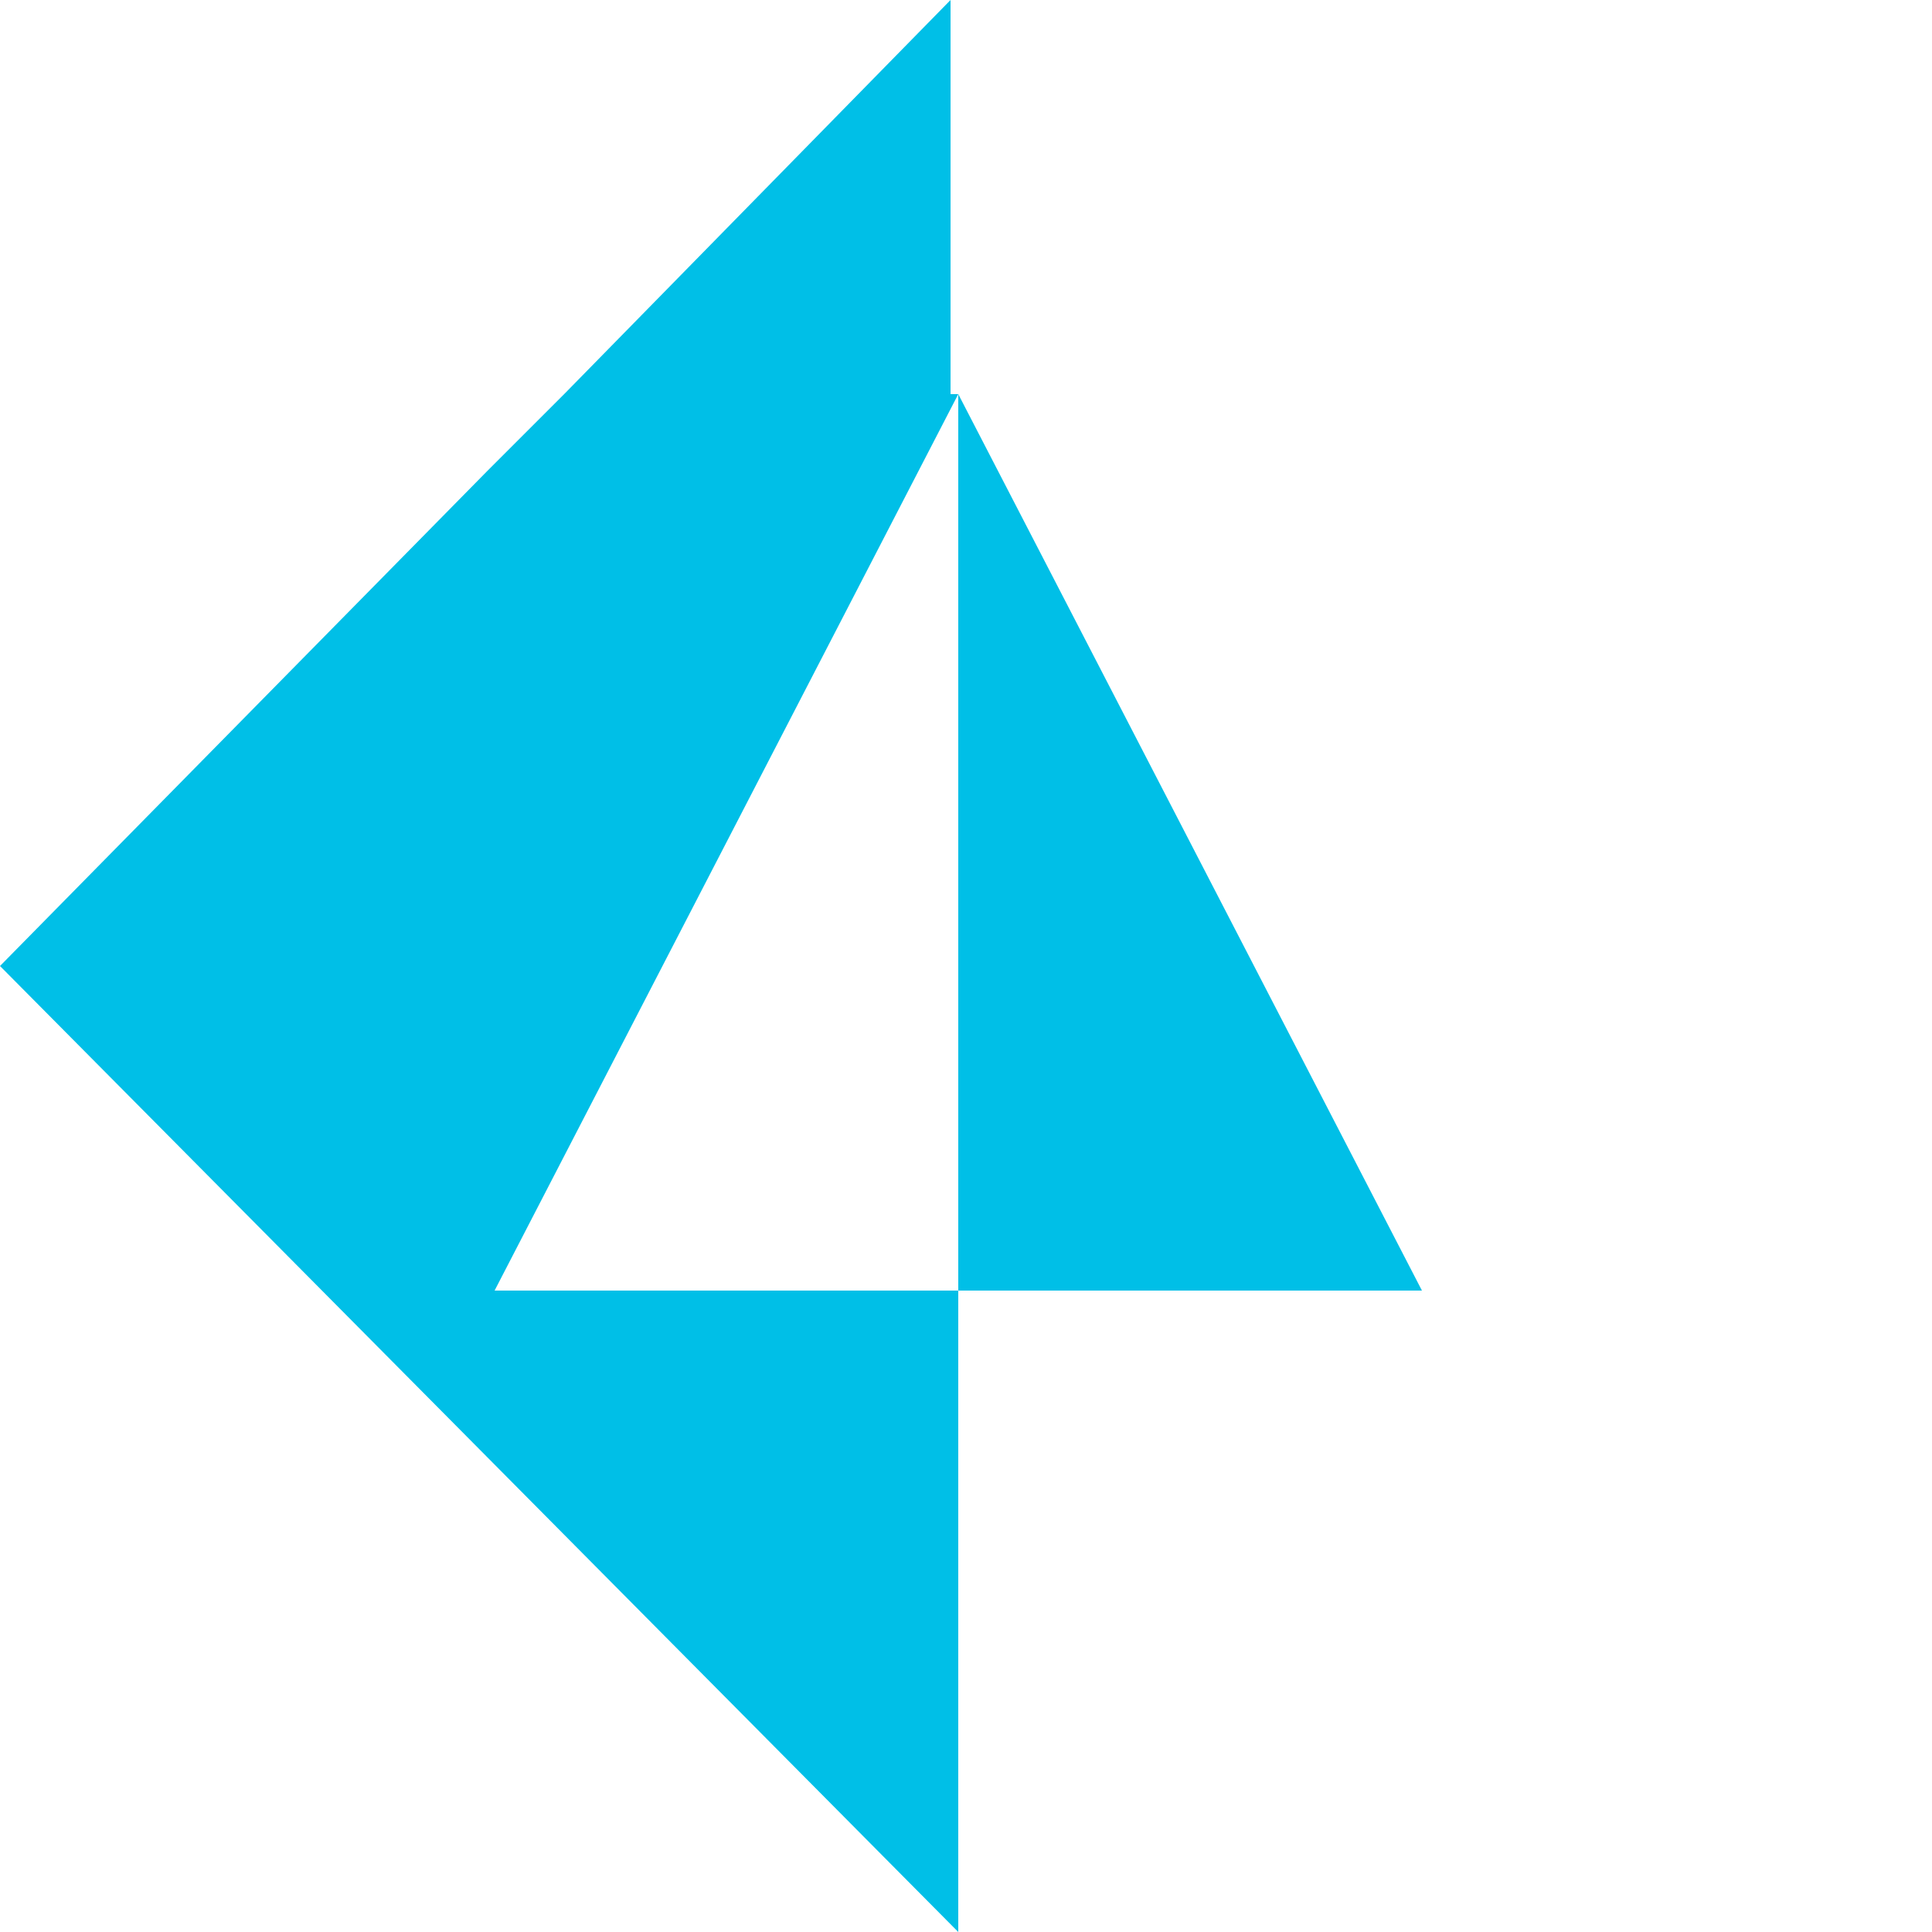
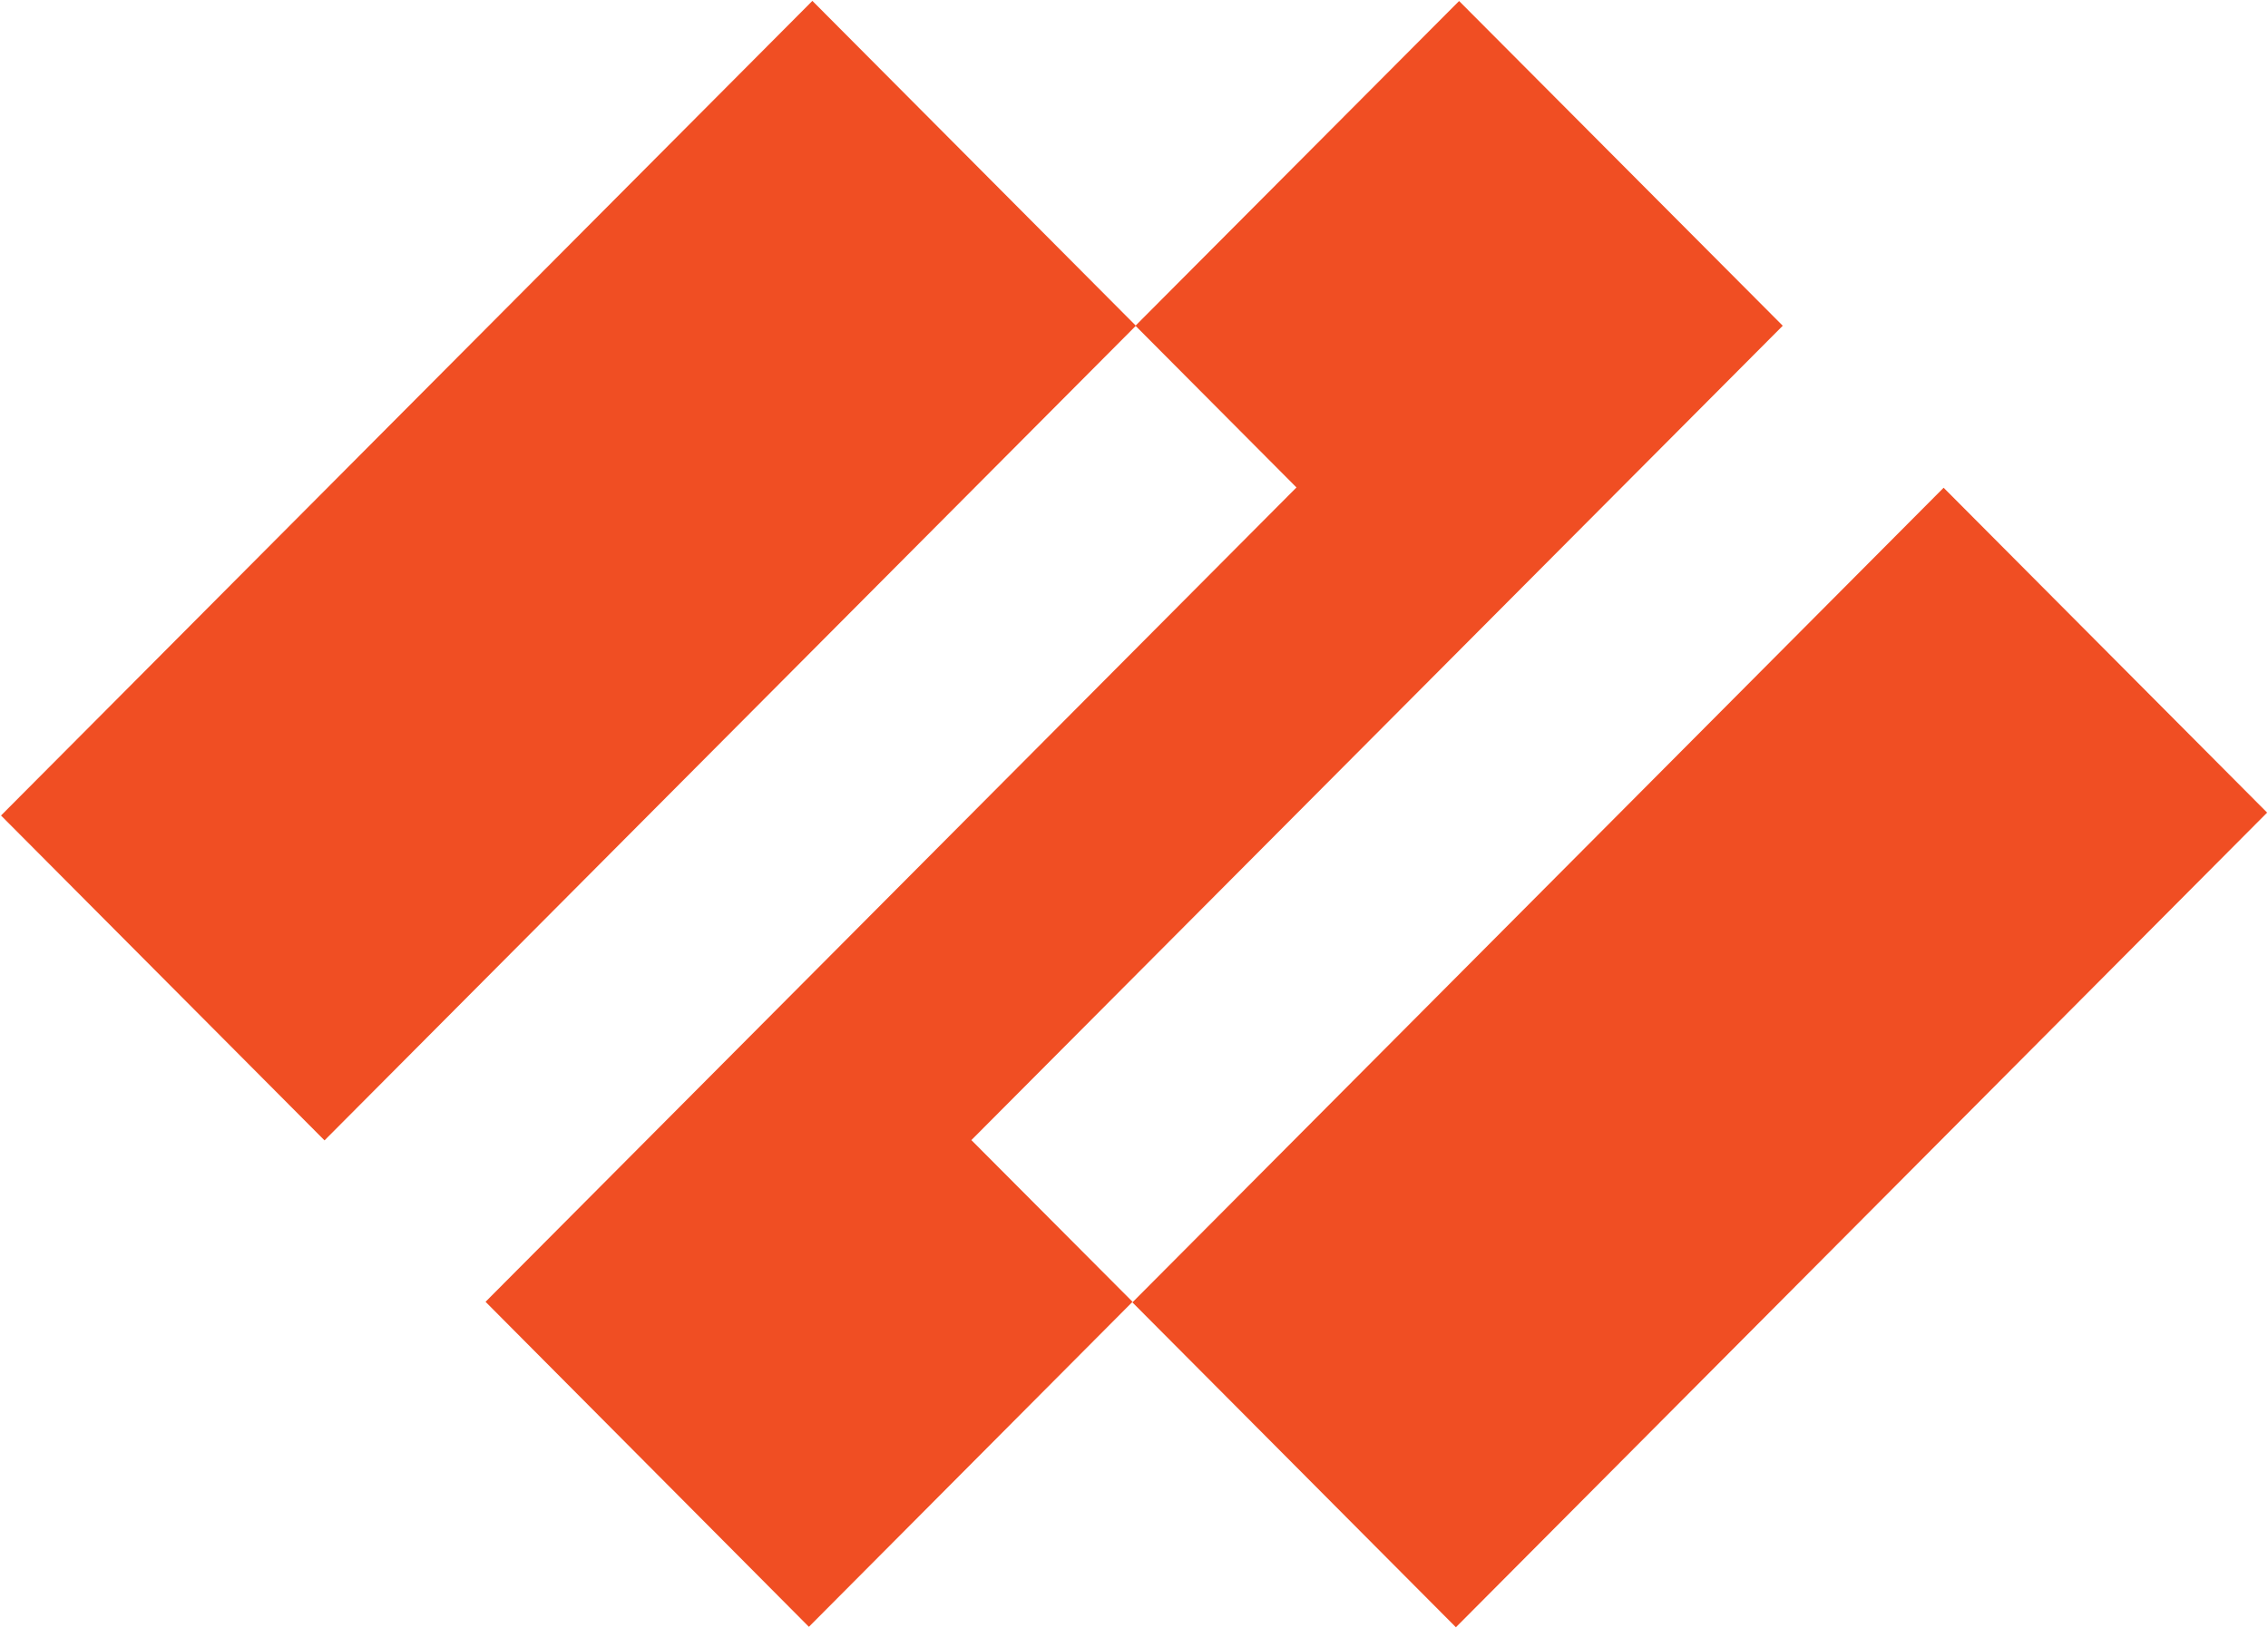
- <svg xmlns="http://www.w3.org/2000/svg" version="1.1" x="0px" y="0px" viewBox="0 0 25 25" style="enable-background:new 0 0 25 25;" xml:space="preserve">
-   <style type="text/css">
- 	.st1{fill:#00BFE7;}
- </style>
-   <path class="st1" d="M12.4,16.7V5.1l6,11.6H12.4z M12.4,5.1l-6,11.6h6V25L0,12.5l6.3-6.4l1-1l5-5.1V5.1z" />
+ <svg xmlns="http://www.w3.org/2000/svg" version="1.2" viewBox="0 0 1562 1121" width="1562" height="1121">
+   <style>
+ 		.s0 { fill: #f04e23 } 
+ 	</style>
+   <g id="Layer">
+     <path id="Layer" class="s0" d="m780 896.8l-222.9 223.9-222.7-223.9 558.5-561-110.9-111.4 222.9-223.7 222.9 223.7-558.8 561z" />
+     <path id="Layer" class="s0" d="m0.7 561.8l558.8-561.2 222.8 223.8-558.8 561.2z" />
+     <path id="Layer" class="s0" d="m779.9 897.2l558.7-561.2 222.8 223.8-558.7 561.2z" />
+   </g>
</svg>
